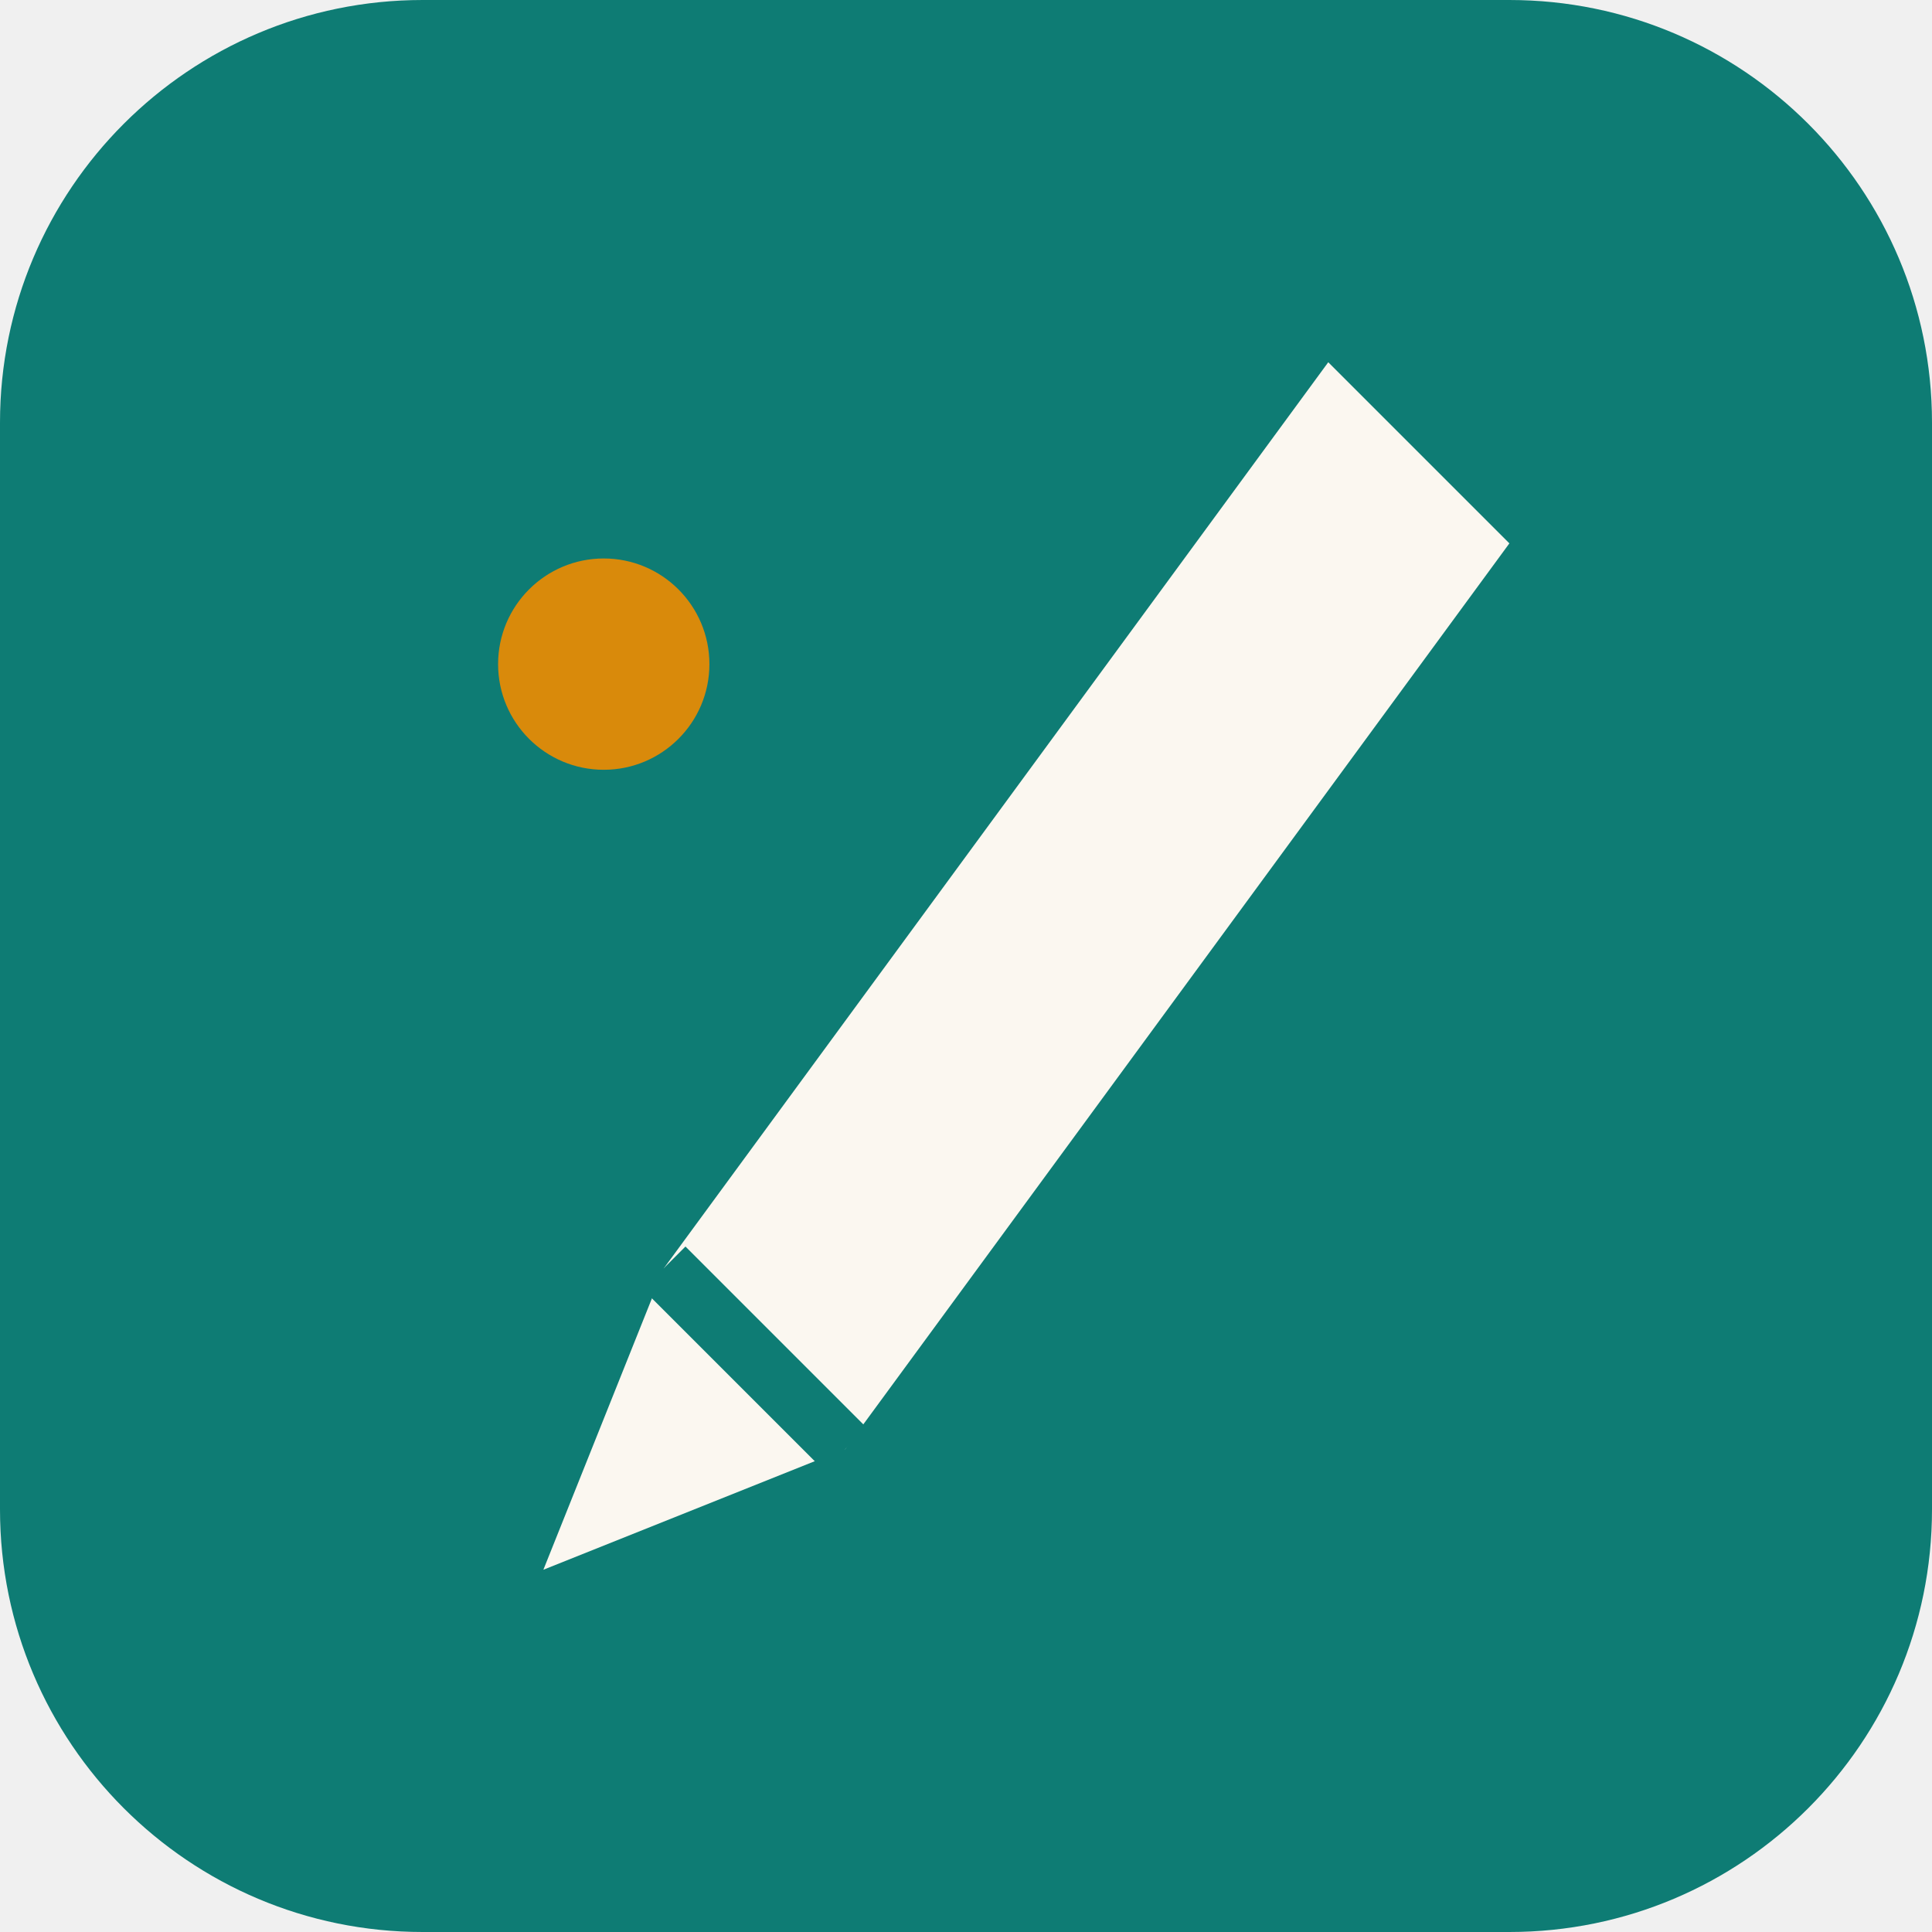
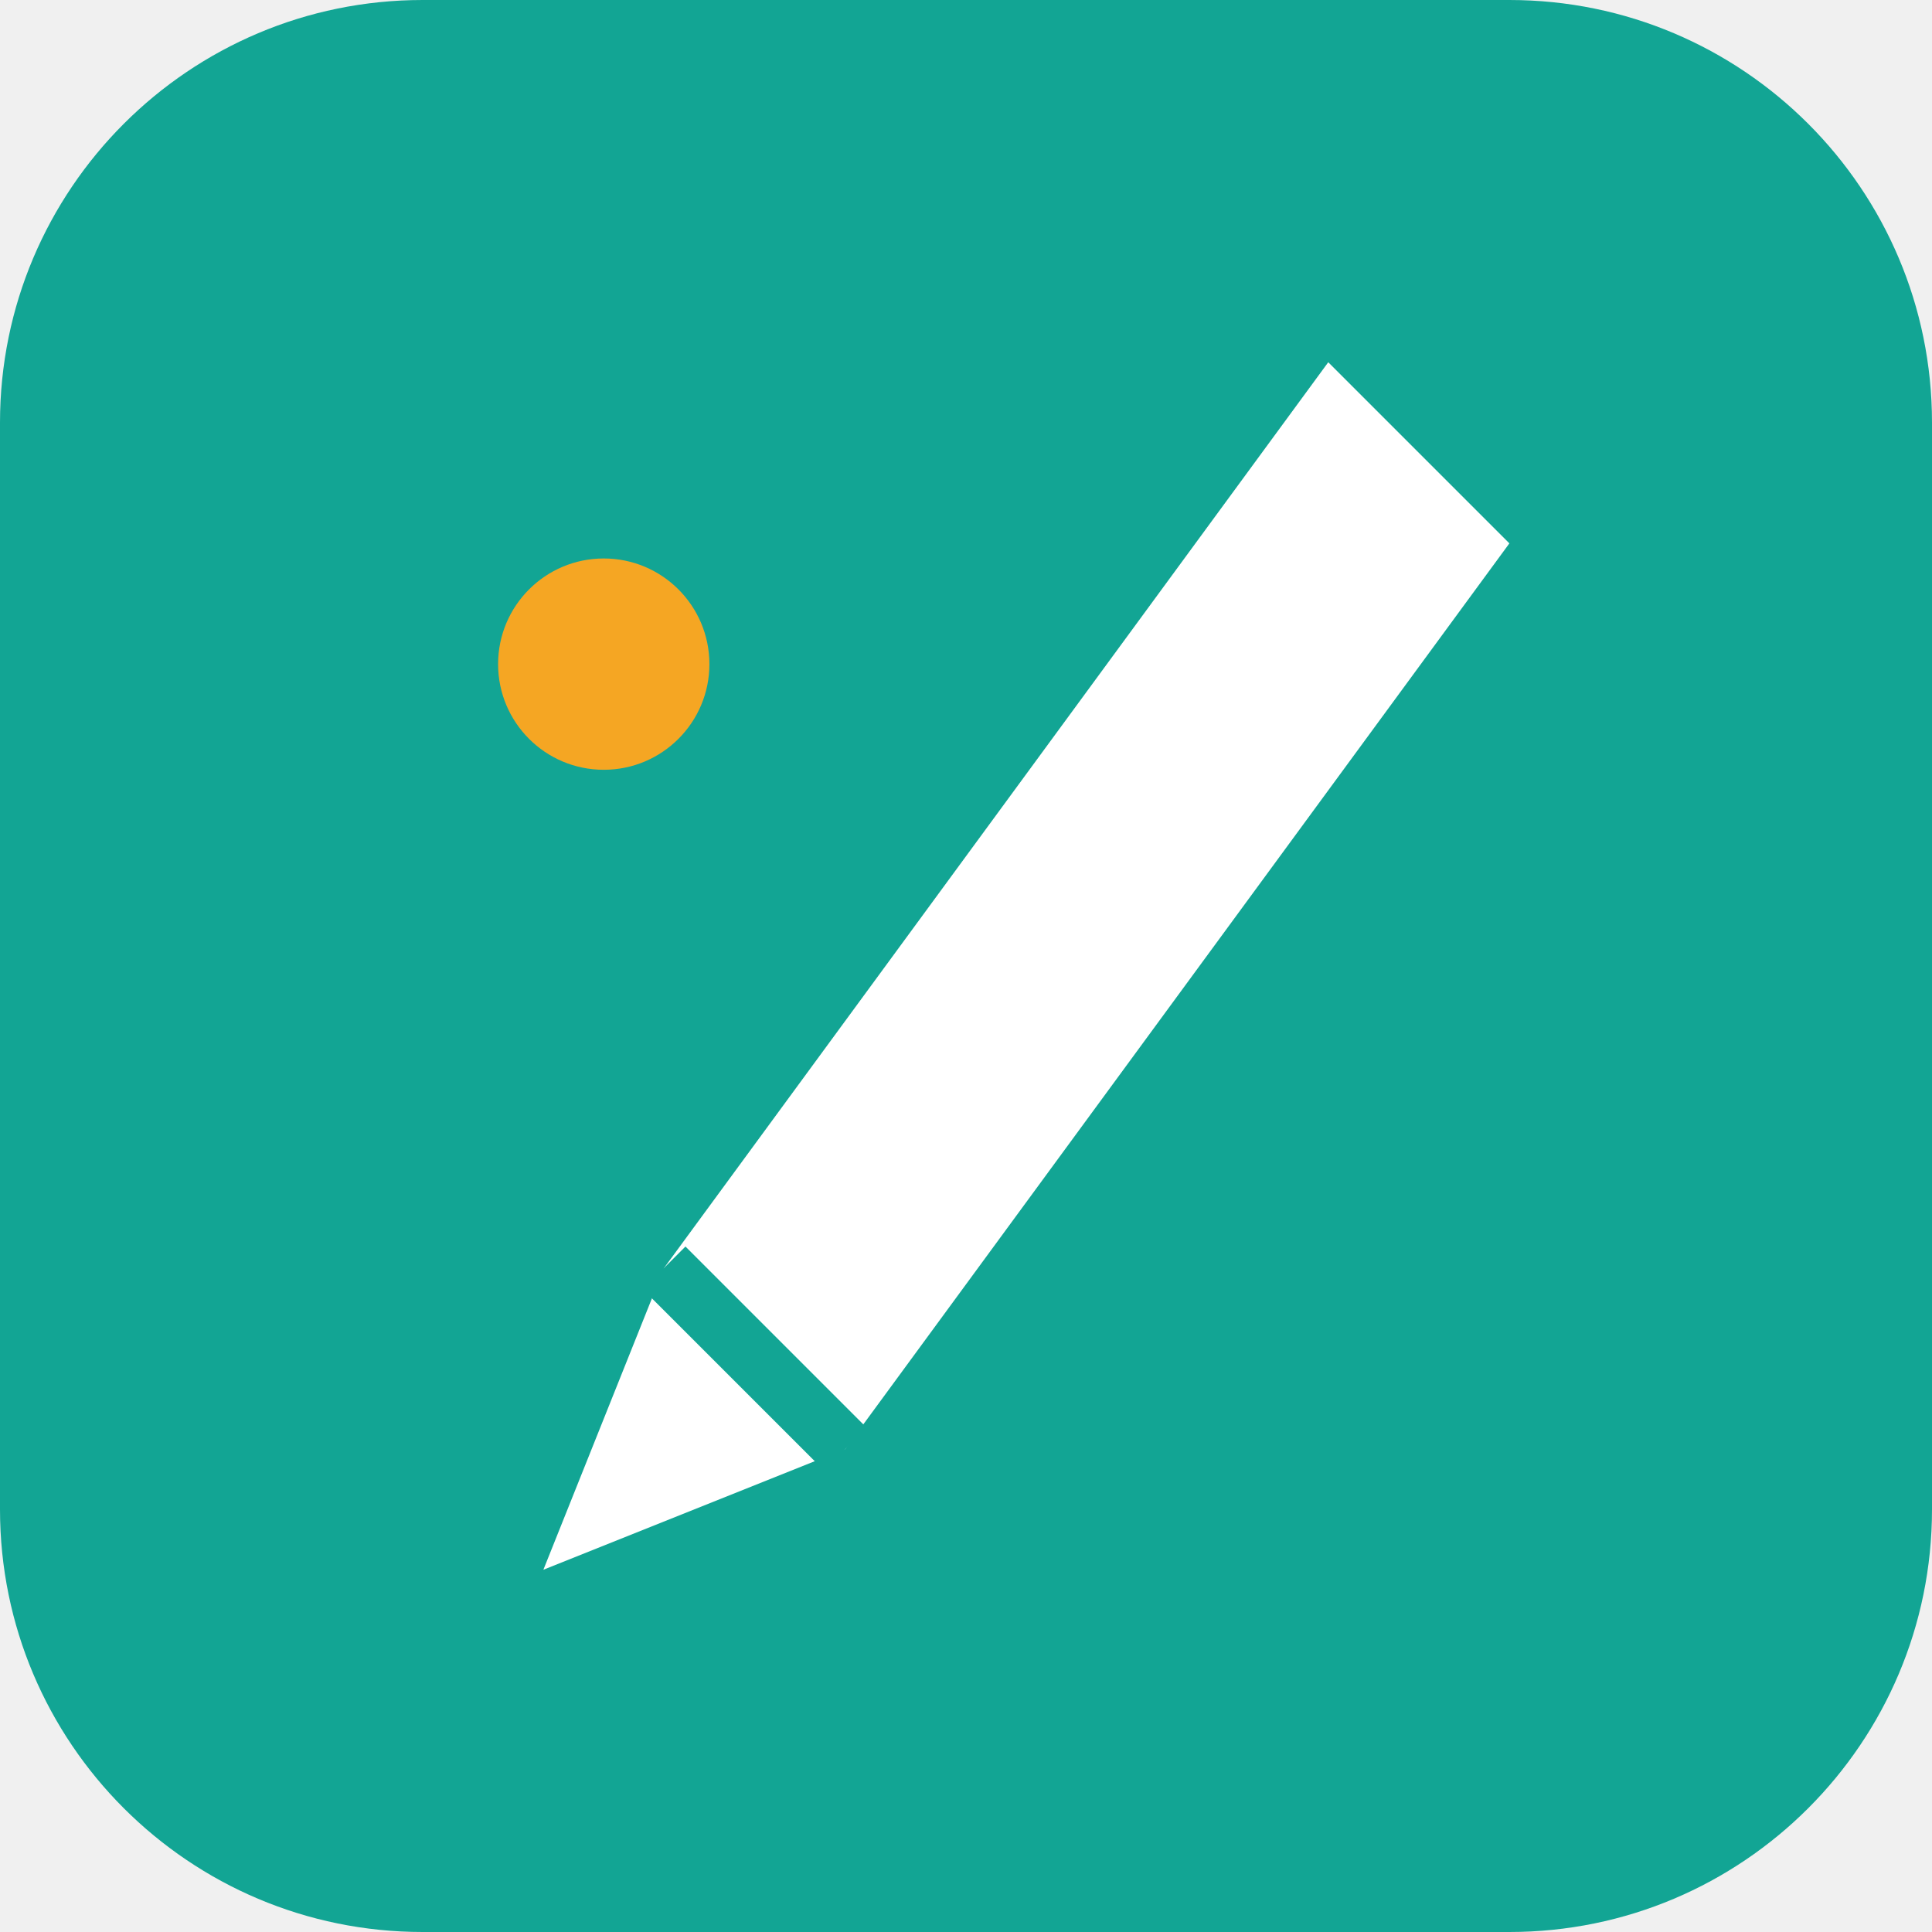
<svg xmlns="http://www.w3.org/2000/svg" viewBox="0 0 64 64">
-   <rect width="64" height="64" rx="14" fill="#0e7c74" />
-   <path d="M44 12 22 42l-4 10 10-4 22-30z" fill="#fbf7f0" />
-   <path d="m22 42 6 6" stroke="#0e7c74" stroke-width="2" />
-   <circle cx="20" cy="22" r="3.5" fill="#d98a0b" />
+   <rect width="64" height="64" rx="14" fill="#12a594" />
+   <path d="M44 12 22 42l-4 10 10-4 22-30z" fill="#ffffff" />
+   <path d="m22 42 6 6" stroke="#12a594" stroke-width="2" />
+   <circle cx="20" cy="22" r="3.5" fill="#f5a623" />
</svg>
